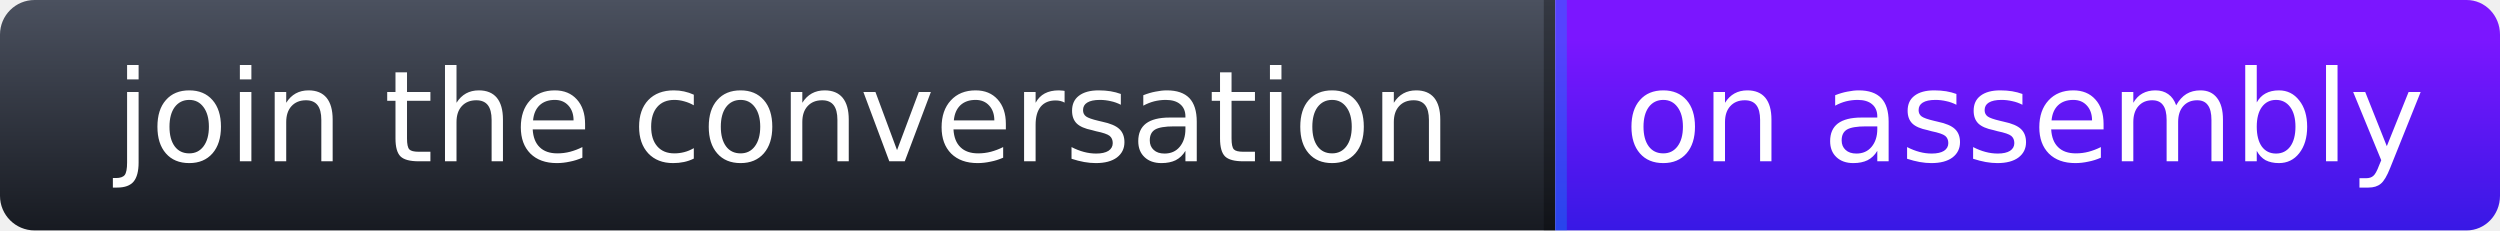
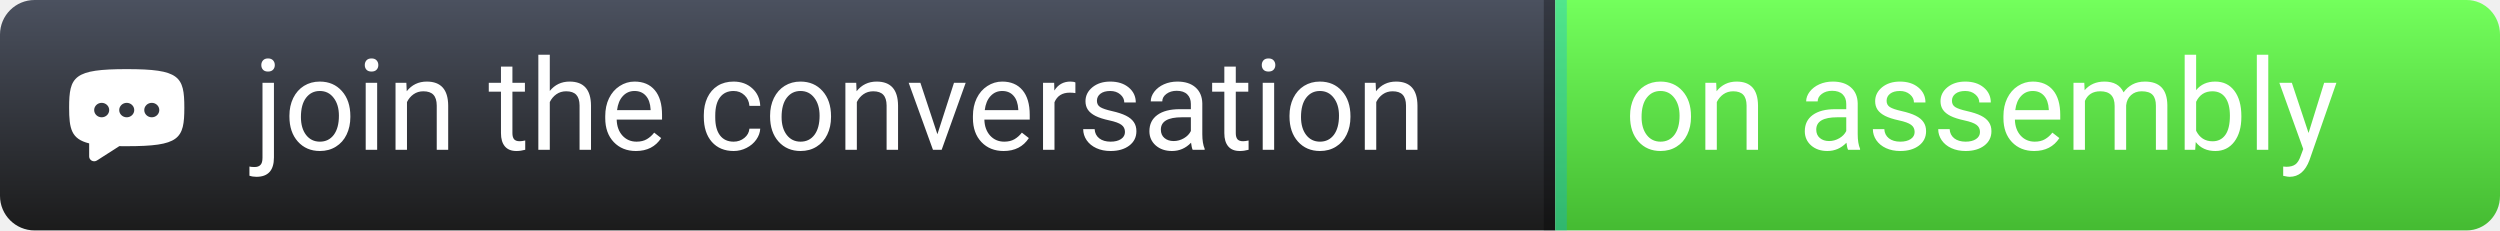
- <svg xmlns="http://www.w3.org/2000/svg" width="217" height="20" viewBox="0 0 217 20" version="1.1" xml:space="preserve" style="fill-rule:evenodd;clip-rule:evenodd;stroke-linejoin:round;stroke-miterlimit:1.414;">
-   <g id="badge">
-     <g id="background">
-       <g id="left">
-         <path d="M0,3C0,1.343 1.343,0 3,0L135,0L135,20L3,20C1.343,20 0,18.657 0,17L0,3Z" style="fill:url(#_Linear1);fill-rule:nonzero;" />
-         <rect x="134" y="0" width="1" height="20" style="fill-opacity:0.3;fill-rule:nonzero;" />
-       </g>
-       <g id="right">
-         <path d="M217,3C217,1.343 215.704,0 214.106,0L135,0L135,20L214.106,20C215.704,20 217,18.657 217,17L217,3Z" style="fill:url(#_Linear2);fill-rule:nonzero;" />
-         <rect x="135" y="0" width="1" height="20" style="fill:#03aafb;fill-opacity:0.3;fill-rule:nonzero;" />
-       </g>
-     </g>
-     <g id="foreground" fill="#fff" font-size="11" font-family="DejaVu Sans, Verdana, Geneva, sans-serif">
-       <text x="10" y="14">join the conversation</text>
-       <text x="141" y="14">on assembly</text>
-     </g>
-   </g>
+ <svg xmlns="http://www.w3.org/2000/svg" width="217" height="20" viewBox="0 0 217 20" fill="none">
+   <path d="M0 3C0 1.343 1.343 0 3 0H135V20H3C1.343 20 0 18.657 0 17V3Z" fill="url(#paint0_linear)" />
+   <path d="M135 0H134V20H135V0Z" fill="black" fill-opacity="0.3" />
+   <path d="M217 3C217 1.343 215.704 0 214.106 0H135V20H214.106C215.704 20 217 18.657 217 17V3Z" fill="url(#paint1_linear)" />
+   <path d="M136 0H135V20H136V0Z" fill="#03AAFB" fill-opacity="0.3" />
+   <path d="M23.778 7.188V13.671C23.778 14.789 23.271 15.347 22.258 15.347C22.039 15.347 21.837 15.315 21.651 15.251V14.456C21.765 14.484 21.916 14.498 22.102 14.498C22.324 14.498 22.492 14.438 22.607 14.316C22.725 14.198 22.784 13.99 22.784 13.693V7.188H23.778ZM22.682 5.647C22.682 5.489 22.73 5.355 22.827 5.244C22.927 5.13 23.072 5.072 23.262 5.072C23.456 5.072 23.602 5.128 23.703 5.239C23.803 5.35 23.853 5.486 23.853 5.647C23.853 5.808 23.803 5.942 23.703 6.05C23.602 6.157 23.456 6.211 23.262 6.211C23.069 6.211 22.924 6.157 22.827 6.05C22.73 5.942 22.682 5.808 22.682 5.647ZM25.121 10.04C25.121 9.471 25.232 8.959 25.454 8.504C25.679 8.05 25.991 7.699 26.388 7.452C26.789 7.205 27.246 7.081 27.758 7.081C28.549 7.081 29.188 7.355 29.675 7.903C30.166 8.451 30.411 9.179 30.411 10.089V10.159C30.411 10.724 30.302 11.233 30.084 11.684C29.869 12.132 29.559 12.481 29.154 12.731C28.753 12.982 28.291 13.107 27.769 13.107C26.981 13.107 26.342 12.834 25.851 12.286C25.364 11.738 25.121 11.013 25.121 10.11V10.04ZM26.12 10.159C26.12 10.803 26.268 11.321 26.565 11.711C26.866 12.101 27.267 12.296 27.769 12.296C28.273 12.296 28.674 12.099 28.972 11.706C29.269 11.308 29.418 10.753 29.418 10.04C29.418 9.403 29.265 8.888 28.961 8.494C28.66 8.096 28.259 7.897 27.758 7.897C27.267 7.897 26.872 8.093 26.571 8.483C26.27 8.873 26.12 9.432 26.12 10.159ZM32.737 13H31.743V7.188H32.737V13ZM31.663 5.647C31.663 5.486 31.711 5.35 31.808 5.239C31.908 5.128 32.055 5.072 32.248 5.072C32.441 5.072 32.588 5.128 32.688 5.239C32.789 5.35 32.839 5.486 32.839 5.647C32.839 5.808 32.789 5.942 32.688 6.05C32.588 6.157 32.441 6.211 32.248 6.211C32.055 6.211 31.908 6.157 31.808 6.05C31.711 5.942 31.663 5.808 31.663 5.647ZM35.272 7.188L35.304 7.919C35.748 7.36 36.328 7.081 37.044 7.081C38.273 7.081 38.892 7.774 38.903 9.16V13H37.909V9.154C37.906 8.735 37.809 8.426 37.619 8.225C37.433 8.025 37.141 7.924 36.744 7.924C36.421 7.924 36.139 8.01 35.895 8.182C35.651 8.354 35.462 8.58 35.326 8.859V13H34.332V7.188H35.272ZM44.478 5.781V7.188H45.563V7.957H44.478V11.56C44.478 11.793 44.526 11.969 44.623 12.087C44.72 12.201 44.884 12.259 45.117 12.259C45.232 12.259 45.389 12.237 45.59 12.194V13C45.328 13.072 45.074 13.107 44.827 13.107C44.383 13.107 44.048 12.973 43.823 12.705C43.597 12.436 43.484 12.055 43.484 11.56V7.957H42.426V7.188H43.484V5.781H44.478ZM47.722 7.892C48.163 7.351 48.736 7.081 49.441 7.081C50.669 7.081 51.289 7.774 51.299 9.16V13H50.306V9.154C50.302 8.735 50.205 8.426 50.016 8.225C49.829 8.025 49.538 7.924 49.14 7.924C48.818 7.924 48.535 8.01 48.291 8.182C48.048 8.354 47.858 8.58 47.722 8.859V13H46.728V4.75H47.722V7.892ZM55.199 13.107C54.411 13.107 53.77 12.85 53.276 12.334C52.782 11.815 52.535 11.122 52.535 10.255V10.073C52.535 9.496 52.644 8.982 52.862 8.531C53.084 8.076 53.392 7.722 53.786 7.468C54.184 7.21 54.613 7.081 55.075 7.081C55.831 7.081 56.418 7.33 56.837 7.828C57.256 8.325 57.465 9.038 57.465 9.965V10.379H53.528C53.543 10.952 53.709 11.415 54.028 11.77C54.35 12.121 54.758 12.296 55.252 12.296C55.603 12.296 55.901 12.225 56.144 12.082C56.388 11.938 56.601 11.748 56.783 11.512L57.39 11.985C56.903 12.733 56.173 13.107 55.199 13.107ZM55.075 7.897C54.674 7.897 54.338 8.044 54.065 8.338C53.793 8.628 53.625 9.036 53.56 9.562H56.472V9.487C56.443 8.982 56.307 8.592 56.063 8.316C55.82 8.037 55.491 7.897 55.075 7.897ZM63.68 12.296C64.034 12.296 64.344 12.189 64.609 11.974C64.874 11.759 65.021 11.491 65.049 11.168H65.989C65.971 11.502 65.857 11.818 65.645 12.119C65.434 12.42 65.151 12.66 64.797 12.839C64.446 13.018 64.074 13.107 63.68 13.107C62.888 13.107 62.258 12.844 61.789 12.318C61.324 11.788 61.091 11.065 61.091 10.148V9.981C61.091 9.416 61.195 8.913 61.402 8.472C61.61 8.032 61.907 7.69 62.294 7.446C62.684 7.203 63.144 7.081 63.674 7.081C64.326 7.081 64.867 7.276 65.296 7.667C65.73 8.057 65.961 8.563 65.989 9.187H65.049C65.021 8.811 64.877 8.503 64.62 8.263C64.365 8.019 64.05 7.897 63.674 7.897C63.169 7.897 62.777 8.08 62.498 8.445C62.222 8.807 62.084 9.332 62.084 10.019V10.207C62.084 10.877 62.222 11.392 62.498 11.754C62.774 12.116 63.168 12.296 63.68 12.296ZM66.843 10.04C66.843 9.471 66.954 8.959 67.176 8.504C67.402 8.05 67.713 7.699 68.111 7.452C68.512 7.205 68.968 7.081 69.481 7.081C70.272 7.081 70.911 7.355 71.398 7.903C71.888 8.451 72.134 9.179 72.134 10.089V10.159C72.134 10.724 72.025 11.233 71.806 11.684C71.591 12.132 71.282 12.481 70.877 12.731C70.476 12.982 70.014 13.107 69.491 13.107C68.704 13.107 68.064 12.834 67.574 12.286C67.087 11.738 66.843 11.013 66.843 10.11V10.04ZM67.842 10.159C67.842 10.803 67.991 11.321 68.288 11.711C68.589 12.101 68.99 12.296 69.491 12.296C69.996 12.296 70.397 12.099 70.694 11.706C70.992 11.308 71.14 10.753 71.14 10.04C71.14 9.403 70.988 8.888 70.684 8.494C70.383 8.096 69.982 7.897 69.481 7.897C68.99 7.897 68.594 8.093 68.293 8.483C67.993 8.873 67.842 9.432 67.842 10.159ZM74.32 7.188L74.352 7.919C74.796 7.36 75.376 7.081 76.092 7.081C77.32 7.081 77.94 7.774 77.951 9.16V13H76.957V9.154C76.954 8.735 76.857 8.426 76.667 8.225C76.481 8.025 76.189 7.924 75.791 7.924C75.469 7.924 75.186 8.01 74.943 8.182C74.699 8.354 74.51 8.58 74.374 8.859V13H73.38V7.188H74.32ZM81.367 11.652L82.806 7.188H83.821L81.737 13H80.98L78.874 7.188H79.89L81.367 11.652ZM87.114 13.107C86.326 13.107 85.685 12.85 85.191 12.334C84.697 11.815 84.45 11.122 84.45 10.255V10.073C84.45 9.496 84.559 8.982 84.777 8.531C84.999 8.076 85.307 7.722 85.701 7.468C86.099 7.21 86.528 7.081 86.99 7.081C87.746 7.081 88.333 7.33 88.752 7.828C89.171 8.325 89.38 9.038 89.38 9.965V10.379H85.443C85.458 10.952 85.624 11.415 85.943 11.77C86.265 12.121 86.673 12.296 87.168 12.296C87.518 12.296 87.816 12.225 88.059 12.082C88.303 11.938 88.516 11.748 88.698 11.512L89.305 11.985C88.818 12.733 88.088 13.107 87.114 13.107ZM86.99 7.897C86.589 7.897 86.253 8.044 85.981 8.338C85.708 8.628 85.54 9.036 85.476 9.562H88.387V9.487C88.358 8.982 88.222 8.592 87.978 8.316C87.735 8.037 87.406 7.897 86.99 7.897ZM93.344 8.08C93.194 8.055 93.031 8.042 92.856 8.042C92.204 8.042 91.762 8.32 91.529 8.875V13H90.535V7.188H91.502L91.518 7.86C91.844 7.341 92.306 7.081 92.904 7.081C93.097 7.081 93.244 7.106 93.344 7.156V8.08ZM97.647 11.459C97.647 11.19 97.544 10.982 97.34 10.835C97.14 10.685 96.787 10.556 96.282 10.449C95.781 10.341 95.382 10.212 95.085 10.062C94.791 9.912 94.572 9.733 94.429 9.525C94.29 9.317 94.22 9.07 94.22 8.784C94.22 8.307 94.42 7.905 94.821 7.575C95.226 7.246 95.742 7.081 96.368 7.081C97.027 7.081 97.561 7.251 97.969 7.591C98.38 7.931 98.586 8.367 98.586 8.896H97.587C97.587 8.624 97.471 8.39 97.238 8.193C97.009 7.996 96.719 7.897 96.368 7.897C96.007 7.897 95.724 7.976 95.519 8.134C95.315 8.291 95.213 8.497 95.213 8.751C95.213 8.991 95.308 9.172 95.498 9.294C95.688 9.416 96.03 9.532 96.524 9.643C97.022 9.754 97.424 9.887 97.732 10.04C98.04 10.194 98.268 10.381 98.415 10.599C98.565 10.814 98.64 11.077 98.64 11.389C98.64 11.908 98.433 12.325 98.017 12.64C97.602 12.952 97.063 13.107 96.4 13.107C95.935 13.107 95.523 13.025 95.165 12.86C94.807 12.696 94.526 12.466 94.322 12.173C94.121 11.876 94.021 11.555 94.021 11.211H95.015C95.033 11.544 95.165 11.809 95.412 12.006C95.663 12.2 95.992 12.296 96.4 12.296C96.776 12.296 97.077 12.221 97.303 12.071C97.532 11.917 97.647 11.713 97.647 11.459ZM103.522 13C103.465 12.885 103.419 12.681 103.383 12.388C102.921 12.867 102.369 13.107 101.729 13.107C101.156 13.107 100.685 12.946 100.316 12.624C99.951 12.298 99.768 11.886 99.768 11.389C99.768 10.784 99.997 10.315 100.456 9.981C100.917 9.645 101.566 9.477 102.4 9.477H103.367V9.02C103.367 8.673 103.263 8.397 103.055 8.193C102.847 7.985 102.541 7.881 102.137 7.881C101.782 7.881 101.485 7.971 101.245 8.15C101.005 8.329 100.885 8.546 100.885 8.8H99.886C99.886 8.51 99.988 8.23 100.192 7.962C100.4 7.69 100.679 7.475 101.03 7.317C101.385 7.16 101.773 7.081 102.196 7.081C102.865 7.081 103.39 7.249 103.77 7.586C104.149 7.919 104.346 8.379 104.36 8.966V11.641C104.36 12.175 104.428 12.599 104.564 12.914V13H103.522ZM101.874 12.243C102.185 12.243 102.48 12.162 102.76 12.001C103.039 11.84 103.241 11.63 103.367 11.373V10.18H102.588C101.37 10.18 100.762 10.537 100.762 11.249C100.762 11.56 100.866 11.804 101.073 11.979C101.281 12.155 101.548 12.243 101.874 12.243ZM107.266 5.781V7.188H108.351V7.957H107.266V11.56C107.266 11.793 107.314 11.969 107.411 12.087C107.508 12.201 107.673 12.259 107.905 12.259C108.02 12.259 108.177 12.237 108.378 12.194V13C108.117 13.072 107.862 13.107 107.615 13.107C107.171 13.107 106.836 12.973 106.611 12.705C106.385 12.436 106.272 12.055 106.272 11.56V7.957H105.214V7.188H106.272V5.781H107.266ZM110.596 13H109.603V7.188H110.596V13ZM109.522 5.647C109.522 5.486 109.57 5.35 109.667 5.239C109.767 5.128 109.914 5.072 110.107 5.072C110.301 5.072 110.448 5.128 110.548 5.239C110.648 5.35 110.698 5.486 110.698 5.647C110.698 5.808 110.648 5.942 110.548 6.05C110.448 6.157 110.301 6.211 110.107 6.211C109.914 6.211 109.767 6.157 109.667 6.05C109.57 5.942 109.522 5.808 109.522 5.647ZM111.928 10.04C111.928 9.471 112.039 8.959 112.261 8.504C112.487 8.05 112.798 7.699 113.196 7.452C113.597 7.205 114.053 7.081 114.565 7.081C115.357 7.081 115.996 7.355 116.483 7.903C116.973 8.451 117.219 9.179 117.219 10.089V10.159C117.219 10.724 117.11 11.233 116.891 11.684C116.676 12.132 116.367 12.481 115.962 12.731C115.561 12.982 115.099 13.107 114.576 13.107C113.788 13.107 113.149 12.834 112.659 12.286C112.172 11.738 111.928 11.013 111.928 10.11V10.04ZM112.927 10.159C112.927 10.803 113.076 11.321 113.373 11.711C113.674 12.101 114.075 12.296 114.576 12.296C115.081 12.296 115.482 12.099 115.779 11.706C116.076 11.308 116.225 10.753 116.225 10.04C116.225 9.403 116.073 8.888 115.769 8.494C115.468 8.096 115.067 7.897 114.565 7.897C114.075 7.897 113.679 8.093 113.378 8.483C113.078 8.873 112.927 9.432 112.927 10.159ZM119.405 7.188L119.437 7.919C119.881 7.36 120.461 7.081 121.177 7.081C122.405 7.081 123.025 7.774 123.036 9.16V13H122.042V9.154C122.038 8.735 121.942 8.426 121.752 8.225C121.566 8.025 121.274 7.924 120.876 7.924C120.554 7.924 120.271 8.01 120.028 8.182C119.784 8.354 119.595 8.58 119.458 8.859V13H118.465V7.188H119.405Z" fill="white" />
+   <path d="M141.489 10.04C141.489 9.471 141.6 8.959 141.822 8.504C142.047 8.05 142.359 7.699 142.756 7.452C143.157 7.205 143.614 7.081 144.126 7.081C144.917 7.081 145.556 7.355 146.043 7.903C146.534 8.451 146.779 9.179 146.779 10.089V10.159C146.779 10.724 146.67 11.233 146.452 11.684C146.237 12.132 145.927 12.481 145.522 12.731C145.121 12.982 144.66 13.107 144.137 13.107C143.349 13.107 142.71 12.834 142.219 12.286C141.732 11.738 141.489 11.013 141.489 10.11V10.04ZM142.488 10.159C142.488 10.803 142.636 11.321 142.934 11.711C143.234 12.101 143.635 12.296 144.137 12.296C144.642 12.296 145.043 12.099 145.34 11.706C145.637 11.308 145.786 10.753 145.786 10.04C145.786 9.403 145.633 8.888 145.329 8.494C145.028 8.096 144.627 7.897 144.126 7.897C143.635 7.897 143.24 8.093 142.939 8.483C142.638 8.873 142.488 9.432 142.488 10.159ZM148.965 7.188L148.998 7.919C149.442 7.36 150.022 7.081 150.738 7.081C151.966 7.081 152.585 7.774 152.596 9.16V13H151.603V9.154C151.599 8.735 151.502 8.426 151.312 8.225C151.126 8.025 150.834 7.924 150.437 7.924C150.115 7.924 149.832 8.01 149.588 8.182C149.345 8.354 149.155 8.58 149.019 8.859V13H148.025V7.188H148.965ZM160.411 13C160.354 12.885 160.307 12.681 160.271 12.388C159.81 12.867 159.258 13.107 158.617 13.107C158.044 13.107 157.573 12.946 157.205 12.624C156.839 12.298 156.657 11.886 156.657 11.389C156.657 10.784 156.886 10.315 157.344 9.981C157.806 9.645 158.454 9.477 159.289 9.477H160.255V9.02C160.255 8.673 160.152 8.397 159.944 8.193C159.736 7.985 159.43 7.881 159.025 7.881C158.671 7.881 158.374 7.971 158.134 8.15C157.894 8.329 157.774 8.546 157.774 8.8H156.775C156.775 8.51 156.877 8.23 157.081 7.962C157.289 7.69 157.568 7.475 157.919 7.317C158.273 7.16 158.662 7.081 159.084 7.081C159.754 7.081 160.279 7.249 160.658 7.586C161.038 7.919 161.235 8.379 161.249 8.966V11.641C161.249 12.175 161.317 12.599 161.453 12.914V13H160.411ZM158.762 12.243C159.074 12.243 159.369 12.162 159.648 12.001C159.928 11.84 160.13 11.63 160.255 11.373V10.18H159.477C158.259 10.18 157.65 10.537 157.65 11.249C157.65 11.56 157.754 11.804 157.962 11.979C158.17 12.155 158.436 12.243 158.762 12.243ZM166.19 11.459C166.19 11.19 166.088 10.982 165.884 10.835C165.684 10.685 165.331 10.556 164.826 10.449C164.325 10.341 163.926 10.212 163.628 10.062C163.335 9.912 163.116 9.733 162.973 9.525C162.833 9.317 162.764 9.07 162.764 8.784C162.764 8.307 162.964 7.905 163.365 7.575C163.77 7.246 164.285 7.081 164.912 7.081C165.571 7.081 166.104 7.251 166.513 7.591C166.924 7.931 167.13 8.367 167.13 8.896H166.131C166.131 8.624 166.015 8.39 165.782 8.193C165.553 7.996 165.263 7.897 164.912 7.897C164.55 7.897 164.268 7.976 164.063 8.134C163.859 8.291 163.757 8.497 163.757 8.751C163.757 8.991 163.852 9.172 164.042 9.294C164.232 9.416 164.574 9.532 165.068 9.643C165.566 9.754 165.968 9.887 166.276 10.04C166.584 10.194 166.812 10.381 166.958 10.599C167.109 10.814 167.184 11.077 167.184 11.389C167.184 11.908 166.976 12.325 166.561 12.64C166.146 12.952 165.607 13.107 164.944 13.107C164.479 13.107 164.067 13.025 163.709 12.86C163.351 12.696 163.07 12.466 162.866 12.173C162.665 11.876 162.565 11.555 162.565 11.211H163.559C163.576 11.544 163.709 11.809 163.956 12.006C164.207 12.2 164.536 12.296 164.944 12.296C165.32 12.296 165.621 12.221 165.847 12.071C166.076 11.917 166.19 11.713 166.19 11.459ZM171.862 11.459C171.862 11.19 171.76 10.982 171.556 10.835C171.356 10.685 171.003 10.556 170.498 10.449C169.997 10.341 169.597 10.212 169.3 10.062C169.007 9.912 168.788 9.733 168.645 9.525C168.505 9.317 168.436 9.07 168.436 8.784C168.436 8.307 168.636 7.905 169.037 7.575C169.442 7.246 169.957 7.081 170.584 7.081C171.243 7.081 171.776 7.251 172.185 7.591C172.596 7.931 172.802 8.367 172.802 8.896H171.803C171.803 8.624 171.687 8.39 171.454 8.193C171.225 7.996 170.935 7.897 170.584 7.897C170.222 7.897 169.939 7.976 169.735 8.134C169.531 8.291 169.429 8.497 169.429 8.751C169.429 8.991 169.524 9.172 169.714 9.294C169.904 9.416 170.246 9.532 170.74 9.643C171.237 9.754 171.64 9.887 171.948 10.04C172.256 10.194 172.484 10.381 172.63 10.599C172.781 10.814 172.856 11.077 172.856 11.389C172.856 11.908 172.648 12.325 172.233 12.64C171.818 12.952 171.279 13.107 170.616 13.107C170.151 13.107 169.739 13.025 169.381 12.86C169.023 12.696 168.742 12.466 168.538 12.173C168.337 11.876 168.237 11.555 168.237 11.211H169.23C169.248 11.544 169.381 11.809 169.628 12.006C169.879 12.2 170.208 12.296 170.616 12.296C170.992 12.296 171.293 12.221 171.519 12.071C171.748 11.917 171.862 11.713 171.862 11.459ZM176.562 13.107C175.774 13.107 175.133 12.85 174.639 12.334C174.145 11.815 173.898 11.122 173.898 10.255V10.073C173.898 9.496 174.007 8.982 174.226 8.531C174.448 8.076 174.756 7.722 175.149 7.468C175.547 7.21 175.977 7.081 176.438 7.081C177.194 7.081 177.781 7.33 178.2 7.828C178.619 8.325 178.829 9.038 178.829 9.965V10.379H174.892C174.906 10.952 175.072 11.415 175.391 11.77C175.713 12.121 176.122 12.296 176.616 12.296C176.967 12.296 177.264 12.225 177.507 12.082C177.751 11.938 177.964 11.748 178.146 11.512L178.753 11.985C178.266 12.733 177.536 13.107 176.562 13.107ZM176.438 7.897C176.037 7.897 175.701 8.044 175.429 8.338C175.157 8.628 174.988 9.036 174.924 9.562H177.835V9.487C177.806 8.982 177.67 8.592 177.427 8.316C177.183 8.037 176.854 7.897 176.438 7.897ZM180.918 7.188L180.945 7.833C181.371 7.332 181.946 7.081 182.669 7.081C183.482 7.081 184.035 7.393 184.329 8.016C184.522 7.736 184.773 7.511 185.081 7.339C185.392 7.167 185.759 7.081 186.182 7.081C187.456 7.081 188.104 7.756 188.126 9.106V13H187.132V9.165C187.132 8.75 187.037 8.44 186.848 8.236C186.658 8.028 186.339 7.924 185.892 7.924C185.523 7.924 185.217 8.035 184.973 8.257C184.73 8.476 184.588 8.771 184.549 9.144V13H183.55V9.192C183.55 8.347 183.136 7.924 182.309 7.924C181.657 7.924 181.212 8.202 180.972 8.757V13H179.978V7.188H180.918ZM194.55 10.159C194.55 11.047 194.346 11.761 193.938 12.302C193.529 12.839 192.981 13.107 192.294 13.107C191.56 13.107 190.992 12.848 190.591 12.329L190.543 13H189.63V4.75H190.624V7.828C191.025 7.33 191.578 7.081 192.283 7.081C192.989 7.081 193.542 7.348 193.943 7.881C194.347 8.415 194.55 9.145 194.55 10.073V10.159ZM193.556 10.046C193.556 9.369 193.425 8.846 193.164 8.478C192.903 8.109 192.527 7.924 192.036 7.924C191.381 7.924 190.91 8.229 190.624 8.837V11.351C190.928 11.96 191.402 12.264 192.047 12.264C192.523 12.264 192.894 12.08 193.159 11.711C193.424 11.342 193.556 10.787 193.556 10.046ZM196.886 13H195.893V4.75H196.886V13ZM200.383 11.544L201.736 7.188H202.8L200.463 13.897C200.102 14.864 199.527 15.347 198.739 15.347L198.551 15.331L198.181 15.261V14.456L198.449 14.477C198.786 14.477 199.047 14.409 199.233 14.273C199.423 14.137 199.579 13.888 199.701 13.526L199.921 12.935L197.848 7.188H198.933L200.383 11.544Z" fill="white" />
+   <path fill-rule="evenodd" clip-rule="evenodd" d="M16 9.345C16 12.063 15.583 12.69 11 12.69C10.881 12.69 10.764 12.69 10.65 12.689C10.55 12.688 10.452 12.687 10.356 12.685C10.355 12.685 10.355 12.685 10.355 12.686L8.415 13.929C8.126 14.114 7.739 13.915 7.739 13.581V12.447C7.739 12.446 7.738 12.445 7.737 12.445C6.191 12.067 6 11.185 6 9.345C6 6.627 6.417 6 11 6C15.583 6 16 6.627 16 9.345ZM8.826 10.181C9.186 10.181 9.478 9.9 9.478 9.554C9.478 9.208 9.186 8.927 8.826 8.927C8.466 8.927 8.174 9.208 8.174 9.554C8.174 9.9 8.466 10.181 8.826 10.181ZM13.174 10.181C13.534 10.181 13.826 9.9 13.826 9.554C13.826 9.208 13.534 8.927 13.174 8.927C12.814 8.927 12.522 9.208 12.522 9.554C12.522 9.9 12.814 10.181 13.174 10.181ZM11.652 9.554C11.652 9.9 11.36 10.181 11 10.181C10.64 10.181 10.348 9.9 10.348 9.554C10.348 9.208 10.64 8.927 11 8.927C11.36 8.927 11.652 9.208 11.652 9.554Z" fill="white" />
  <defs>
-     <linearGradient id="_Linear1" x1="0" y1="0" x2="1" y2="0" gradientUnits="userSpaceOnUse" gradientTransform="matrix(1.22465e-15,20,-20,1.22465e-15,135,-1.22465e-15)">
-       <stop offset="0" style="stop-color:#4b515f;stop-opacity:1" />
-       <stop offset="1" style="stop-color:#171a21;stop-opacity:1" />
+     <linearGradient id="paint0_linear" x1="135" y1="0" x2="135" y2="20" gradientUnits="userSpaceOnUse">
+       <stop stop-color="#4B515F" />
+       <stop offset="1" stop-color="#1B1B1B" />
    </linearGradient>
-     <linearGradient id="_Linear2" x1="0" y1="0" x2="1" y2="0" gradientUnits="userSpaceOnUse" gradientTransform="matrix(0.0180038,20,-20.7595,0.0173451,134.707,0.0532792)">
-       <stop offset="0" style="stop-color:#7b16ff;stop-opacity:1" />
-       <stop offset="0.17" style="stop-color:#7b16ff;stop-opacity:1" />
-       <stop offset="1" style="stop-color:#3818e5;stop-opacity:1" />
+     <linearGradient id="paint1_linear" x1="135" y1="0" x2="135" y2="20" gradientUnits="userSpaceOnUse">
+       <stop stop-color="#73FF5C" />
+       <stop offset="1" stop-color="#45BB32" />
    </linearGradient>
  </defs>
</svg>
